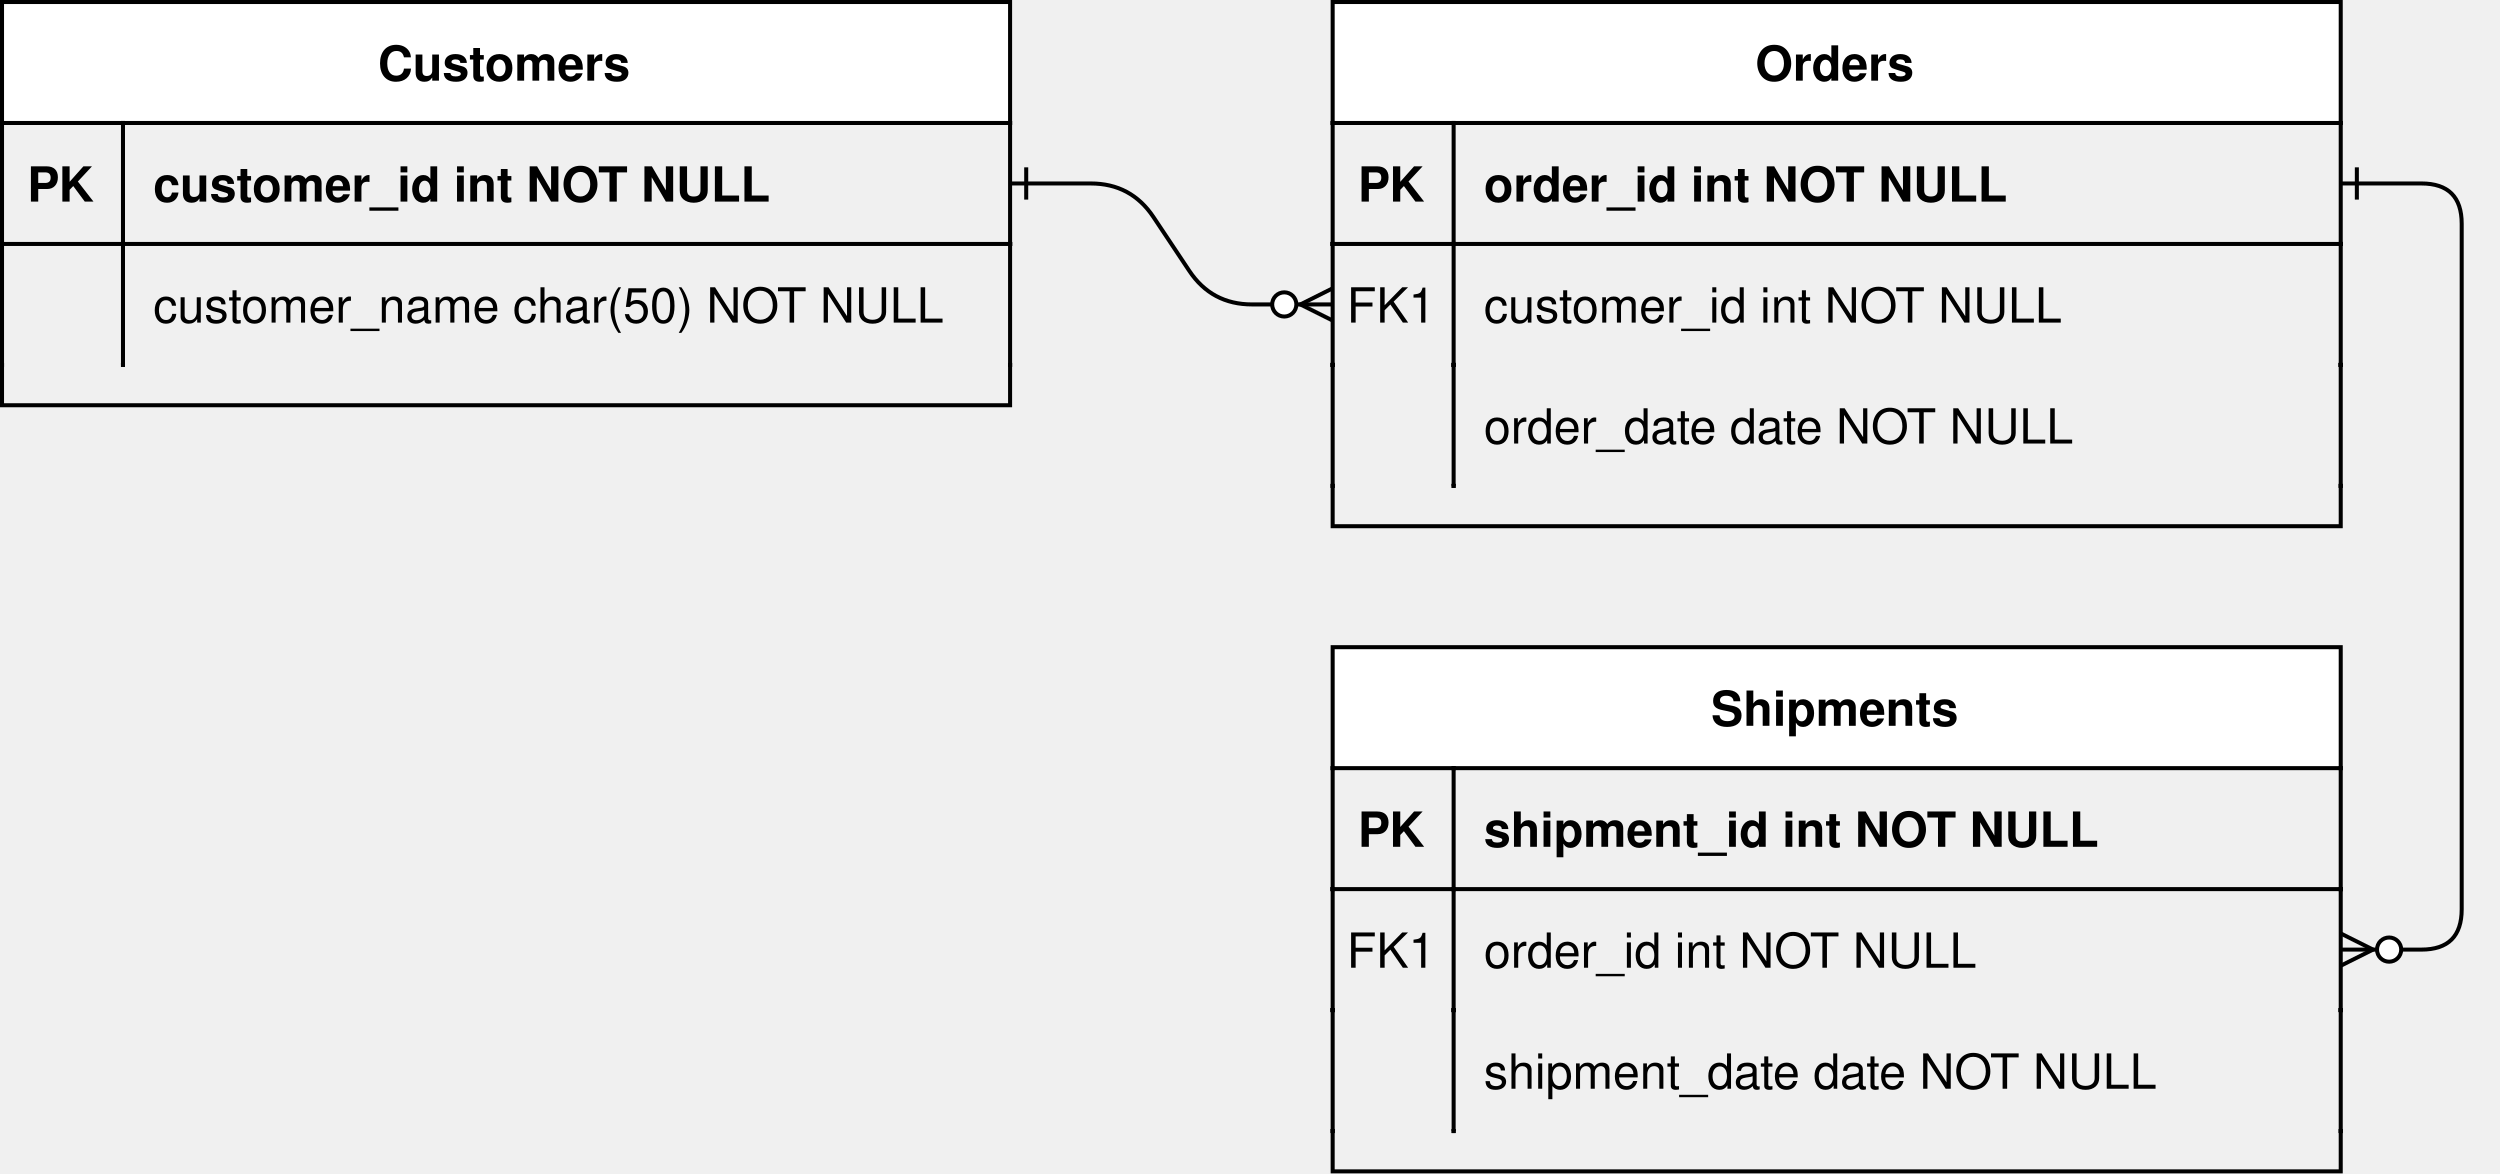
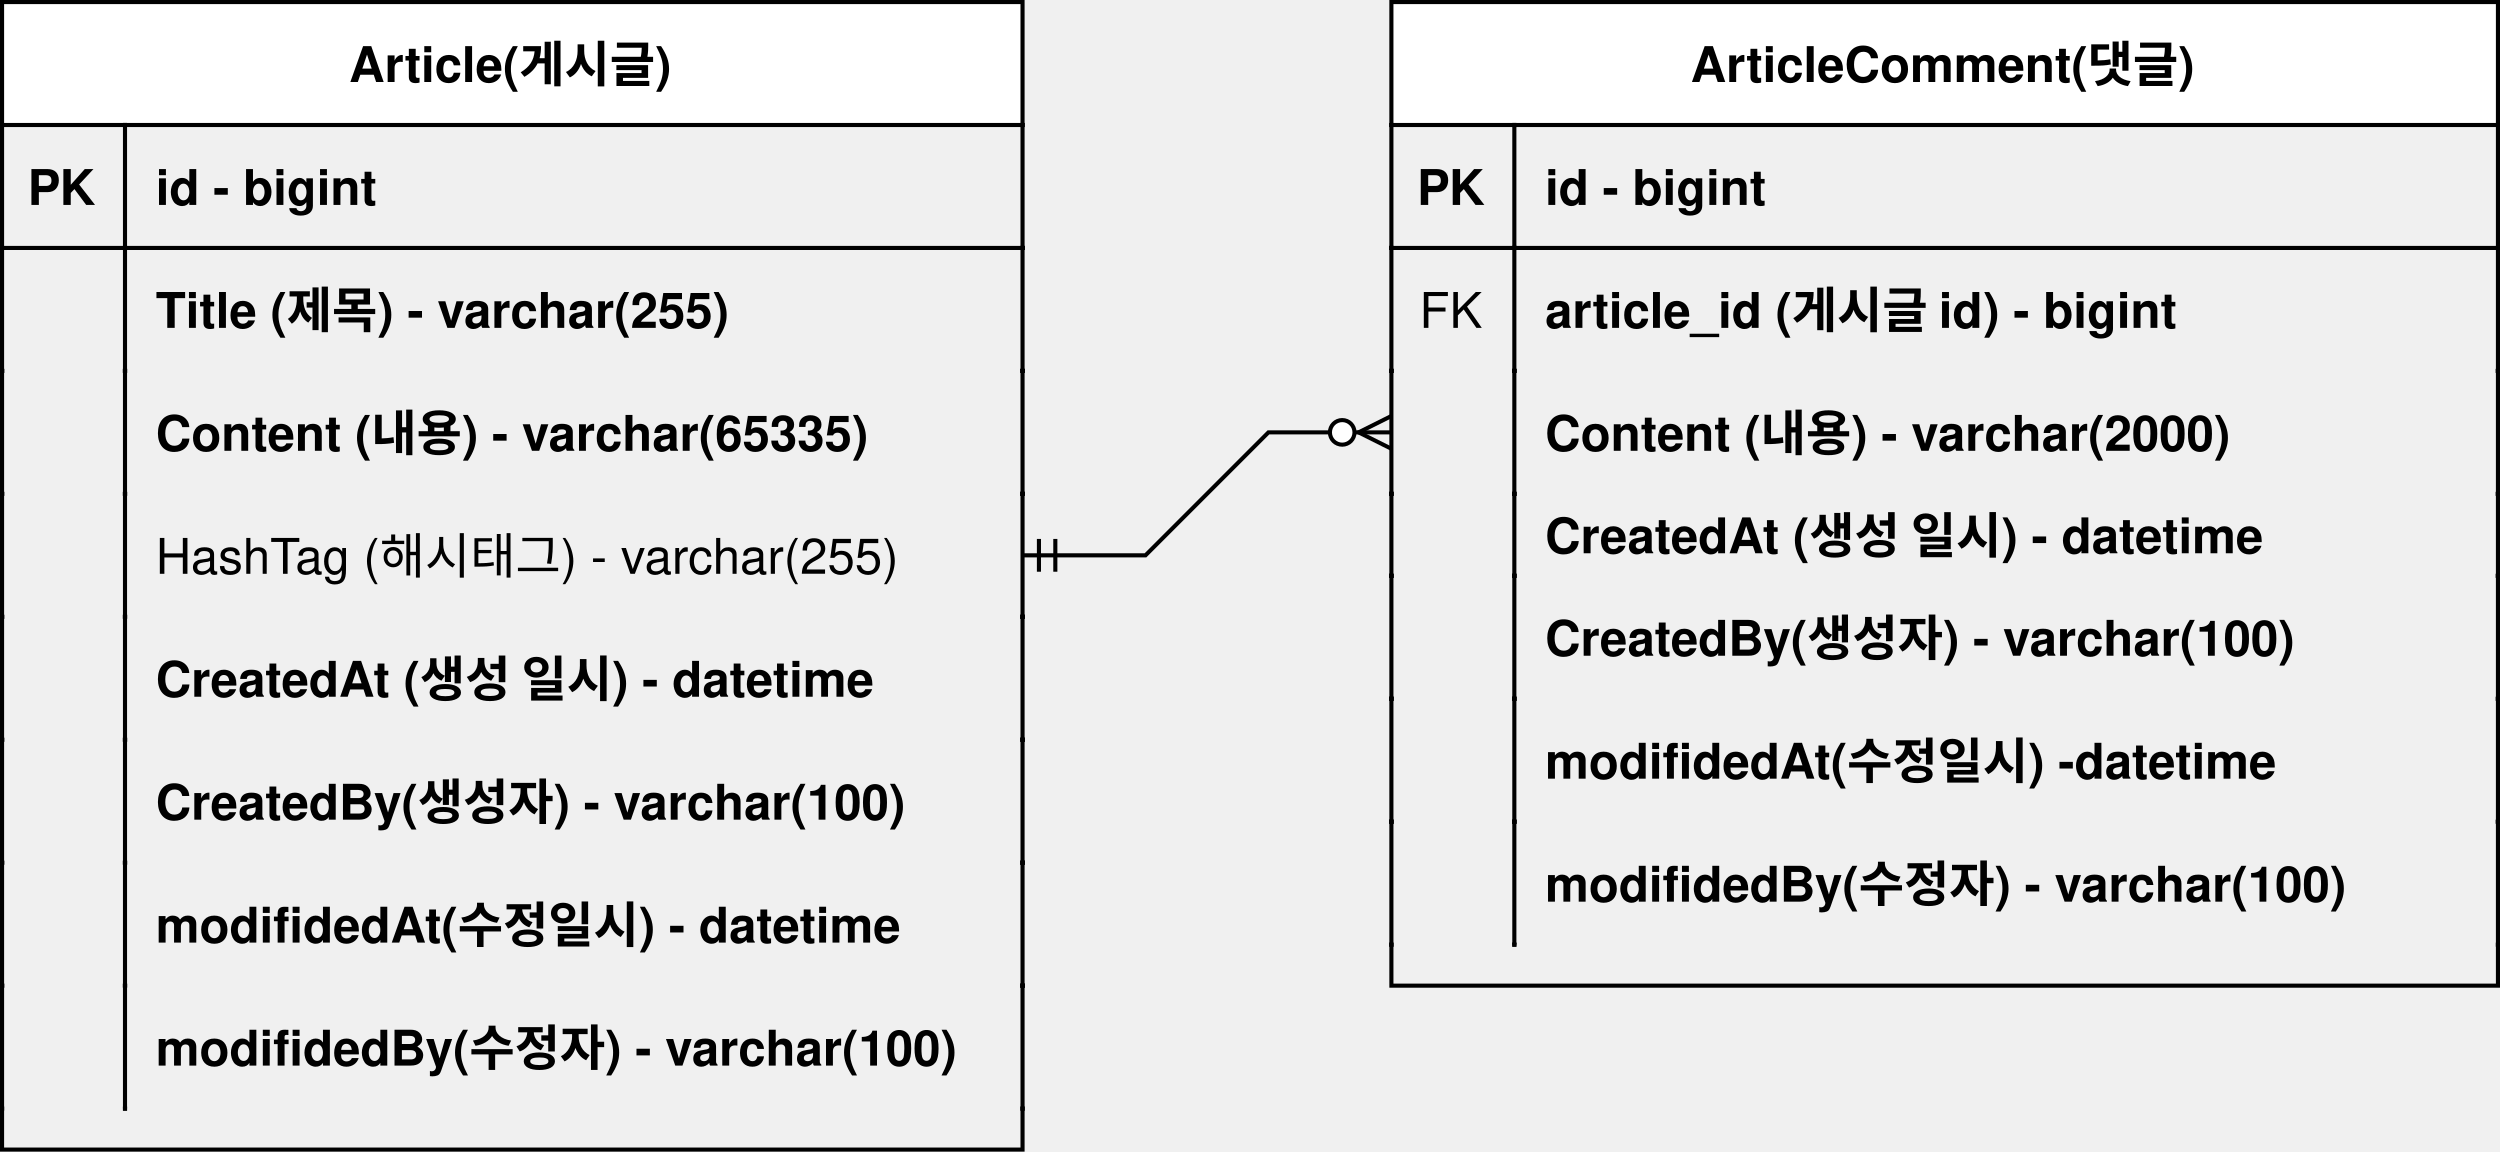
- <svg xmlns="http://www.w3.org/2000/svg" version="1.1" width="620px" height="291px" viewBox="-0.5 -0.5 620 291" content="&lt;mxfile host=&quot;app.diagrams.net&quot; modified=&quot;2022-07-20T13:33:42.856Z&quot; agent=&quot;5.0 (Windows NT 10.0; Win64; x64) AppleWebKit/537.36 (KHTML, like Gecko) Chrome/103.0.506.114 Safari/537.36 Edg/103.0.126.62&quot; etag=&quot;5bHzw-x98d_5DdYdMFLy&quot; version=&quot;20.1.1&quot; type=&quot;github&quot;&gt;&lt;diagram id=&quot;R2lEEEUBdFMjLlhIrx00&quot; name=&quot;Page-1&quot;&gt;7Vttb5s6GP01SHcfVoEJSfuxYckmLbmr2m77eOWCA9YIRsZ526+fDTaEOGlhd2m8JlLUwMMTg59zfGyfJpbrz9cfKcziKQlRYgE7XFvuBwsABwCXv4nIpowMbgZlIKI4lEl14AH/RDJoy+gChyhvJDJCEoazZjAgaYoC1ohBSsmqmTYjSfOuGYyQFngIYKJHv+OQxWX02rPr+CeEo1jd2bHllTlUyTKQxzAkq0YIrdmYpEw+4h2ic5iilPErU0h/IGp5o5gx0dNbC4z5ayayryJCogTBDOdXAZnzcJDzlPEMznEiyrzV0FA2xG/njizXp4Sw8mi+9lEisFIwlM80PnC1qgMV7bb4gP9+uZn8sFn6aeV+Y9NpdDd4ei9bWcJkIesra8M2quAo5PWXp/xWmG3uUQIZJumovjJEaXgr0OVJo/ufiJJHMoUp7/wwZ5Cy+hpJZfoY88dzPzgqRZ7b/FzvmnzOnCxogJ7pD+hJSkIaIfZMYl8CHjbYJiv3EZE5YnTDE1Y1xyomxdv8UkFaFGXZZCmUTIqqBqt73BFcEEsOTLcn21HDUlFSNVF2XX5qG+adhno7DfV3GypLozXED7Y6XocKFnVhFHhjlHJbMsoZGEapnt1kgnP9u5TqNxsCtveqlNIZ9YWGiOYar7iiZ+KQwaeCQQUJ5BTmChbwSYlBnHL9LVkSkCSBWY6L9DIS4yScwA1ZMNWQOhvO8BqF9+UMJnI5/ya8sVxSTMwFitXiMkxwlPLjgFNO3HFIUc6fZQJzJjMOknKJKEPrZ1mksPF2QFbDfYtlwNvHMtc+TKgGgl3hcl8WAAUU7zrDMLnnCwWYRgVmTUhEXUNKskc1+kQgE0RDdLRE5VRdFJ8PdZ8kRCCbloJQpBWd84b8xbvr21ee5fEH8Pm5U5/zl0inzCdpzijEBRyIA7VCAqwhI5m8T4Jm6jGoLKY4fiKM8Zn/EKzP0vplrCW2bktoj4ZsT0P27nMXbAnv6ywpVDvGYYjSckiKdSKs8d4D5d76VzXfBWN3ILbEw22NxxYA7mvW39PqT4QQ/sc/5APr1i5V+98vj+Lv18nEqpa6JsGjdLHMHeYZDHAaTcpP9nfw846B39o6OJ7Aa+LZP2el3L8q+zNK2T+1Ug40ZMefnS7gvtJYbAlAvzUAp5LGa63gwSLnfS7VEeyRRuOweFEX/zhYpujgzUUHj6ODN6fWQeUa/ia0ZqngTevyn0oFHd3PK1eIIWSIx+XbWchge7RMkUFH3zk/xDibF6J18To0rwNct5S343kdjr4lPqOpq8Pm2mm/OzPF7XD07fZbsjsq6ho8nekb5FwK4sXz6AqiMbOcvjc+I8nssNzsLpkntz0cfRv+V/seFVcN1kh981yZwmdle3TAyhQpBP9vd3yRQoOdD6BvxQ0cfC3rXxHVXB1U5d23VjxD96MDYsaooW5/+NLDv9gf1tZXOzp/1cM+GmQX+6PlcPz77A/wtu0PYL79AXT746V/ap6T99EBQWOmuIv3cSy9PLn3AXTvw8DB2Lb+5hsfQDc+KnVM4Vys9IMY0n88+93ZLPpNskD4af3jlvKr4PUvktzRLw==&lt;/diagram&gt;&lt;/mxfile&gt;" resource="https://app.diagrams.net/?libs=general;er#HJeeHyeonwoo%2Ffastcampus-project-board%2Ffeature%252F%25238-domain%2Fdocument%2Fproject-erd.svg">
+ <svg xmlns="http://www.w3.org/2000/svg" version="1.1" width="610px" height="281px" viewBox="-0.5 -0.5 610 281" content="&lt;mxfile host=&quot;app.diagrams.net&quot; modified=&quot;2022-07-20T13:55:17.905Z&quot; agent=&quot;5.0 (Windows NT 10.0; Win64; x64) AppleWebKit/537.36 (KHTML, like Gecko) Chrome/103.0.506.114 Safari/537.36 Edg/103.0.126.62&quot; etag=&quot;PUr99HM_L9d2-Z3VP6vT&quot; version=&quot;20.1.1&quot; type=&quot;github&quot;&gt;&lt;diagram id=&quot;R2lEEEUBdFMjLlhIrx00&quot; name=&quot;Page-1&quot;&gt;7V1tb+I4EP41kbofWuWFQPhIAt2Vrr2r2uq29+nkEhOsDTFn3Bb215+d2ARwQgPhrUkkVhtPHCeeeWYeZmIXzfIm8+8ETMf32IehZur+XLP6mmkautlm/3HJIpHYLSMRBAT5olMqeEK/obxSSN+QD2drHSnGIUXTdeEQRxEc0jUZIAR/rHcb4XD9rlMQQEXwNAShKv2JfDpOpI6tp/IfEAVjeWdDF2cmQHYWgtkY+PhjTQTn9BZHVDziAyQTEMGIsjP3gPyCRLMHY0r5THuaecs+I977JsA4CCGYotnNEE+YeDhjXW5HYIJCruaVgVwxELudNdAsj2BMk6PJ3IMht5U0Q/JMtzlnl3ogfNwCF3jX74u7XzqNfnxYf9P7++Ch83ptWskw7yB8EwruEYqGIbzSBj3NNTXH0wae5rha14sljubo34QC6UJahelyyg8peOUid0YBoQI8ls4EDA4UoIjN3OobcTsMwXSG4u6JZIxC/w4s8BuVA8mWO0Jz6D8m2OF9GYzu2GC8yQfnVngSD8NPgxAFETseMtXwO7oEztiz3IEZFT1U5Ql9vkNC4XxFJJT5HeIJpGTBuoiz0m+kHwkIfaSgNFvdRDZeAaTpiI5AoCxYjpwajx0I++1iy5Ziy1w7sZlTBMJH5qEgCmKTrVuEq9UnePoMSACpEEwx4godvMPER2LdozD0cIi5YSMcQdktnp3tsg+br6ff2JrNHsBjbSNtsw/vTqiHoxklDCD8VpDZ6QNyW7kUT8V9QjiSj0GENvnxK6aUuVyeVbeD/nNbC+NaBY1rHc22tmLbhz92sS5mkx2FcbgbI9+HUeKTPESD1OIZxsy0wFLrm+bY9MSiFmkVtsiKCaS2i1pADJaqZefRQMjgHwEKXfwW+TPFrMvnLGHptmJp1t/Ur9m/VxRwD7k8s8uAm/R1Z1MwRFFwl1zZ3sCFfRRczPM91djRU7fjpNBwpwBKp87hXj9muG+fPdw7pWx7Iq8vqv9OYf1XPrh3Fbs+Ixo/7BX/mt3T46/Zrtbrab3uNxH23wEZjgG5Mm07/5v3Fwn+GWlLWdBUOfK336yo9V93NPrZ6XtPf77cW68v12YT+DOhUZgLcgN/94SBP9O0ajp+gQ5fSP35yK102M+ctpqYMz+gSWHpiod7x9TcFieAblbcb9uWVZnIf0DY1C7wq0WAJvAfJvAb5rkjv5r2X6DD7+/Cdj0jv5qj/wCz8TMIksjf17q2iPyiwt7XHEuW2jua61QlBzg4cmoX/MuVBJrgvyX4F313c7Tgr5YFLtDH93dhp57BX74yX/3eTyC7pd+jsuLDo30/Pmhp3Hf0OAvoa2762lVSgM+upGgCLxAap0oEcoBUOy4wDAVZDRkciAycc5OBUa6+d/FsYFS/+J89b7W4J+jAXWRxASeCgdbVN1MAQ9+yAKf6HJAHn/qRQK3X+xyVBJarHc9HAuVqfZdPAq2akoBa55tgH42Qz7OChAYcrevIt8F2kw/sgaL6cUGzGOhoXNA6Oxd8odVAe3lxp6ZcoJb9llwgUwKVC5qUoDCAakcD8i2mup3Dw5MJU2Ky2oChyKrcZo5PgPNJ1iirPlt2c3QyosaSHA4e9M1al/gKm3WLG+QyelY8yDLu0QhdmvJr7ubYyyI1rfll7K+r7G6OQ+JiC3O3DoqTQsOdAihNMe9Y4T5rN8dpw71ay7u9xHBfwgI1reZlbNYDyfftf+Mwv20TdTy2TOSqwQVllvjuXsmrKBE0lbxjEUHW7o7TEkHFC3lmTQt5Gdv6dtrgYer1rt/l4aZ2wd8qt/+rCf477vDILOkdbW9fuRTv4qO/lfMe7ZN4vU3fu0f/zdFO4bRqetcs8y3FB3lI2pEP9kdWoeFOAa1yu8IaPtjCB1mv9U+aDVjlMr3L54N2PbMBS83ymnW+h4NP/ZKCcrvDGhLYQgKdc5OAxFhlSaBbTxJoqcs39lrn22QDuRCqHRG0zIYIjkQEpn52Iqj4n35KwFtDIlCrfs0i30MCqH40UGBrGPQDKHXO1Iro4hGGgCIcDdIziWWSdb0Gm707ppNQS5b6wcjv8b/Wz5qDx9+Q4Gd8D6KFJlYDp+cmIPL/imFD+IyhL2DB7koWL6uNf3jjxpbN/nz1ZH8hW3NEX+RDsOOVq1grvYg35DXJ9PmccyElRDP8RoZwi3KFbqlkxVw++fxV5/KXB1bxshSS2B7v60+8BZQPOF4gIuG+vGSTwOQQyUzFVSkIlYGsjYGMzYESVSgDfY5m1kx/3SDpnv4khTX4Hw==&lt;/diagram&gt;&lt;/mxfile&gt;" resource="https://app.diagrams.net/#HJeeHyeonwoo%2Ffastcampus-project-board%2Ffeature%252F%25238-domain%2Fdocument%2Fproject-erd.svg">
  <defs>
-     <clipPath id="mx-clip-330-30-30-30-0">
-       <rect x="330" y="30" width="30" height="30" />
-     </clipPath>
-     <clipPath id="mx-clip-366-30-214-30-0">
-       <rect x="366" y="30" width="214" height="30" />
-     </clipPath>
-     <clipPath id="mx-clip-330-60-30-30-0">
-       <rect x="330" y="60" width="30" height="30" />
-     </clipPath>
-     <clipPath id="mx-clip-366-60-214-30-0">
-       <rect x="366" y="60" width="214" height="30" />
-     </clipPath>
-     <clipPath id="mx-clip-366-90-214-30-0">
-       <rect x="366" y="90" width="214" height="30" />
-     </clipPath>
-     <clipPath id="mx-clip-330-190-30-30-0">
-       <rect x="330" y="190" width="30" height="30" />
-     </clipPath>
-     <clipPath id="mx-clip-366-190-214-30-0">
-       <rect x="366" y="190" width="214" height="30" />
-     </clipPath>
-     <clipPath id="mx-clip-330-220-30-30-0">
-       <rect x="330" y="220" width="30" height="30" />
-     </clipPath>
-     <clipPath id="mx-clip-366-220-214-30-0">
-       <rect x="366" y="220" width="214" height="30" />
-     </clipPath>
-     <clipPath id="mx-clip-366-250-214-30-0">
-       <rect x="366" y="250" width="214" height="30" />
-     </clipPath>
    <clipPath id="mx-clip-0-30-30-30-0">
      <rect x="0" y="30" width="30" height="30" />
    </clipPath>
-     <clipPath id="mx-clip-36-30-214-30-0">
-       <rect x="36" y="30" width="214" height="30" />
+     <clipPath id="mx-clip-36-30-213-30-0">
+       <rect x="36" y="30" width="213" height="30" />
    </clipPath>
-     <clipPath id="mx-clip-36-60-214-30-0">
-       <rect x="36" y="60" width="214" height="30" />
+     <clipPath id="mx-clip-36-60-213-30-0">
+       <rect x="36" y="60" width="213" height="30" />
+     </clipPath>
+     <clipPath id="mx-clip-36-90-213-30-0">
+       <rect x="36" y="90" width="213" height="30" />
+     </clipPath>
+     <clipPath id="mx-clip-36-120-213-30-0">
+       <rect x="36" y="120" width="213" height="30" />
+     </clipPath>
+     <clipPath id="mx-clip-36-150-213-30-0">
+       <rect x="36" y="150" width="213" height="30" />
+     </clipPath>
+     <clipPath id="mx-clip-36-180-213-30-0">
+       <rect x="36" y="180" width="213" height="30" />
+     </clipPath>
+     <clipPath id="mx-clip-36-210-213-30-0">
+       <rect x="36" y="210" width="213" height="30" />
+     </clipPath>
+     <clipPath id="mx-clip-36-240-213-30-0">
+       <rect x="36" y="240" width="213" height="30" />
+     </clipPath>
+     <clipPath id="mx-clip-339-30-30-30-0">
+       <rect x="339" y="30" width="30" height="30" />
+     </clipPath>
+     <clipPath id="mx-clip-375-30-234-30-0">
+       <rect x="375" y="30" width="234" height="30" />
+     </clipPath>
+     <clipPath id="mx-clip-339-60-30-30-0">
+       <rect x="339" y="60" width="30" height="30" />
+     </clipPath>
+     <clipPath id="mx-clip-375-60-234-30-0">
+       <rect x="375" y="60" width="234" height="30" />
+     </clipPath>
+     <clipPath id="mx-clip-375-90-234-30-0">
+       <rect x="375" y="90" width="234" height="30" />
+     </clipPath>
+     <clipPath id="mx-clip-375-120-234-20-0">
+       <rect x="375" y="120" width="234" height="20" />
+     </clipPath>
+     <clipPath id="mx-clip-375-140-234-30-0">
+       <rect x="375" y="140" width="234" height="30" />
+     </clipPath>
+     <clipPath id="mx-clip-375-170-234-30-0">
+       <rect x="375" y="170" width="234" height="30" />
+     </clipPath>
+     <clipPath id="mx-clip-375-200-234-30-0">
+       <rect x="375" y="200" width="234" height="30" />
    </clipPath>
  </defs>
  <g>
-     <path d="M 250 45 L 270 45 Q 280 45 285.55 53.32 L 294.45 66.68 Q 300 75 310 75 L 330 75" fill="none" stroke="rgb(0, 0, 0)" stroke-miterlimit="10" pointer-events="stroke" />
-     <path d="M 254 41 L 254 49" fill="none" stroke="rgb(0, 0, 0)" stroke-miterlimit="10" pointer-events="all" />
-     <ellipse cx="318" cy="75" rx="3" ry="3" fill="#ffffff" stroke="rgb(0, 0, 0)" pointer-events="all" />
-     <path d="M 330 71 L 322 75 L 330 79" fill="none" stroke="rgb(0, 0, 0)" stroke-miterlimit="10" pointer-events="all" />
-     <path d="M 580 45 L 600 45 Q 610 45 610 55 L 610 225 Q 610 235 600 235 L 580 235" fill="none" stroke="rgb(0, 0, 0)" stroke-miterlimit="10" pointer-events="stroke" />
-     <path d="M 584 41 L 584 49" fill="none" stroke="rgb(0, 0, 0)" stroke-miterlimit="10" pointer-events="all" />
-     <ellipse cx="592" cy="235" rx="3" ry="3" fill="#ffffff" stroke="rgb(0, 0, 0)" pointer-events="all" />
-     <path d="M 580 239 L 588 235 L 580 231" fill="none" stroke="rgb(0, 0, 0)" stroke-miterlimit="10" pointer-events="all" />
-     <path d="M 330 30 L 330 0 L 580 0 L 580 30" fill="rgb(255, 255, 255)" stroke="rgb(0, 0, 0)" stroke-miterlimit="10" pointer-events="all" />
-     <path d="M 330 30 L 330 130 L 580 130 L 580 30" fill="none" stroke="rgb(0, 0, 0)" stroke-miterlimit="10" pointer-events="none" />
-     <path d="M 330 30 L 580 30" fill="none" stroke="rgb(0, 0, 0)" stroke-miterlimit="10" pointer-events="none" />
-     <path d="M 360 30 L 360 60 L 360 90 L 360 120" fill="none" stroke="rgb(0, 0, 0)" stroke-miterlimit="10" pointer-events="none" />
+     <path d="M 0 30 L 0 0 L 249 0 L 249 30" fill="rgb(255, 255, 255)" stroke="rgb(0, 0, 0)" stroke-miterlimit="10" pointer-events="all" />
+     <path d="M 0 30 L 0 280 L 249 280 L 249 30" fill="none" stroke="rgb(0, 0, 0)" stroke-miterlimit="10" pointer-events="none" />
+     <path d="M 0 30 L 249 30" fill="none" stroke="rgb(0, 0, 0)" stroke-miterlimit="10" pointer-events="none" />
+     <path d="M 30 30 L 30 60 L 30 90 L 30 120 L 30 150 L 30 180 L 30 210 L 30 240 L 30 270" fill="none" stroke="rgb(0, 0, 0)" stroke-miterlimit="10" pointer-events="none" />
    <g fill="rgb(0, 0, 0)" font-family="Helvetica" font-weight="bold" pointer-events="none" text-anchor="middle" font-size="12px">
-       <text x="454.5" y="19.5">Orders</text>
+       <text x="124" y="19.5">Article(게시글)</text>
    </g>
-     <path d="M 330 30 M 580 30 M 580 60 L 330 60" fill="none" stroke="rgb(0, 0, 0)" stroke-linecap="square" stroke-miterlimit="10" pointer-events="none" />
-     <path d="M 330 30 M 360 30 M 360 60 M 330 60" fill="none" stroke="rgb(0, 0, 0)" stroke-linecap="square" stroke-miterlimit="10" pointer-events="none" />
-     <g fill="rgb(0, 0, 0)" font-family="Helvetica" font-weight="bold" pointer-events="none" clip-path="url(#mx-clip-330-30-30-30-0)" text-anchor="middle" font-size="12px">
-       <text x="344.5" y="49.5">PK</text>
-     </g>
-     <path d="M 360 30 M 580 30 M 580 60 M 360 60" fill="none" stroke="rgb(0, 0, 0)" stroke-linecap="square" stroke-miterlimit="10" pointer-events="none" />
-     <g fill="rgb(0, 0, 0)" font-family="Helvetica" font-weight="bold" text-decoration="underline" pointer-events="none" clip-path="url(#mx-clip-366-30-214-30-0)" font-size="12px">
-       <text x="367.5" y="49.5">order_id int NOT NULL </text>
-     </g>
-     <path d="M 330 60 M 580 60 M 580 90 M 330 90" fill="none" stroke="rgb(0, 0, 0)" stroke-linecap="square" stroke-miterlimit="10" pointer-events="none" />
-     <path d="M 330 60 M 360 60 M 360 90 M 330 90" fill="none" stroke="rgb(0, 0, 0)" stroke-linecap="square" stroke-miterlimit="10" pointer-events="none" />
-     <g fill="rgb(0, 0, 0)" font-family="Helvetica" pointer-events="none" clip-path="url(#mx-clip-330-60-30-30-0)" text-anchor="middle" font-size="12px">
-       <text x="344.5" y="79.5">FK1</text>
-     </g>
-     <path d="M 360 60 M 580 60 M 580 90 M 360 90" fill="none" stroke="rgb(0, 0, 0)" stroke-linecap="square" stroke-miterlimit="10" pointer-events="none" />
-     <g fill="rgb(0, 0, 0)" font-family="Helvetica" pointer-events="none" clip-path="url(#mx-clip-366-60-214-30-0)" font-size="12px">
-       <text x="367.5" y="79.5">customer_id int NOT NULL</text>
-     </g>
-     <path d="M 330 90 M 580 90 M 580 120 M 330 120" fill="none" stroke="rgb(0, 0, 0)" stroke-linecap="square" stroke-miterlimit="10" pointer-events="none" />
-     <path d="M 330 90 M 360 90 M 360 120 M 330 120" fill="none" stroke="rgb(0, 0, 0)" stroke-linecap="square" stroke-miterlimit="10" pointer-events="none" />
-     <path d="M 360 90 M 580 90 M 580 120 M 360 120" fill="none" stroke="rgb(0, 0, 0)" stroke-linecap="square" stroke-miterlimit="10" pointer-events="none" />
-     <g fill="rgb(0, 0, 0)" font-family="Helvetica" pointer-events="none" clip-path="url(#mx-clip-366-90-214-30-0)" font-size="12px">
-       <text x="367.5" y="109.5">order_date date NOT NULL</text>
-     </g>
-     <path d="M 330 190 L 330 160 L 580 160 L 580 190" fill="rgb(255, 255, 255)" stroke="rgb(0, 0, 0)" stroke-miterlimit="10" pointer-events="none" />
-     <path d="M 330 190 L 330 290 L 580 290 L 580 190" fill="none" stroke="rgb(0, 0, 0)" stroke-miterlimit="10" pointer-events="none" />
-     <path d="M 330 190 L 580 190" fill="none" stroke="rgb(0, 0, 0)" stroke-miterlimit="10" pointer-events="none" />
-     <path d="M 360 190 L 360 220 L 360 250 L 360 280" fill="none" stroke="rgb(0, 0, 0)" stroke-miterlimit="10" pointer-events="none" />
-     <g fill="rgb(0, 0, 0)" font-family="Helvetica" font-weight="bold" pointer-events="none" text-anchor="middle" font-size="12px">
-       <text x="454.5" y="179.5">Shipments</text>
-     </g>
-     <path d="M 330 190 M 580 190 M 580 220 L 330 220" fill="none" stroke="rgb(0, 0, 0)" stroke-linecap="square" stroke-miterlimit="10" pointer-events="none" />
-     <path d="M 330 190 M 360 190 M 360 220 M 330 220" fill="none" stroke="rgb(0, 0, 0)" stroke-linecap="square" stroke-miterlimit="10" pointer-events="none" />
-     <g fill="rgb(0, 0, 0)" font-family="Helvetica" font-weight="bold" pointer-events="none" clip-path="url(#mx-clip-330-190-30-30-0)" text-anchor="middle" font-size="12px">
-       <text x="344.5" y="209.5">PK</text>
-     </g>
-     <path d="M 360 190 M 580 190 M 580 220 M 360 220" fill="none" stroke="rgb(0, 0, 0)" stroke-linecap="square" stroke-miterlimit="10" pointer-events="none" />
-     <g fill="rgb(0, 0, 0)" font-family="Helvetica" font-weight="bold" text-decoration="underline" pointer-events="none" clip-path="url(#mx-clip-366-190-214-30-0)" font-size="12px">
-       <text x="367.5" y="209.5">shipment_id int NOT NULL </text>
-     </g>
-     <path d="M 330 220 M 580 220 M 580 250 M 330 250" fill="none" stroke="rgb(0, 0, 0)" stroke-linecap="square" stroke-miterlimit="10" pointer-events="none" />
-     <path d="M 330 220 M 360 220 M 360 250 M 330 250" fill="none" stroke="rgb(0, 0, 0)" stroke-linecap="square" stroke-miterlimit="10" pointer-events="none" />
-     <g fill="rgb(0, 0, 0)" font-family="Helvetica" pointer-events="none" clip-path="url(#mx-clip-330-220-30-30-0)" text-anchor="middle" font-size="12px">
-       <text x="344.5" y="239.5">FK1</text>
-     </g>
-     <path d="M 360 220 M 580 220 M 580 250 M 360 250" fill="none" stroke="rgb(0, 0, 0)" stroke-linecap="square" stroke-miterlimit="10" pointer-events="none" />
-     <g fill="rgb(0, 0, 0)" font-family="Helvetica" pointer-events="none" clip-path="url(#mx-clip-366-220-214-30-0)" font-size="12px">
-       <text x="367.5" y="239.5">order_id int NOT NULL</text>
-     </g>
-     <path d="M 330 250 M 580 250 M 580 280 M 330 280" fill="none" stroke="rgb(0, 0, 0)" stroke-linecap="square" stroke-miterlimit="10" pointer-events="none" />
-     <path d="M 330 250 M 360 250 M 360 280 M 330 280" fill="none" stroke="rgb(0, 0, 0)" stroke-linecap="square" stroke-miterlimit="10" pointer-events="none" />
-     <path d="M 360 250 M 580 250 M 580 280 M 360 280" fill="none" stroke="rgb(0, 0, 0)" stroke-linecap="square" stroke-miterlimit="10" pointer-events="none" />
-     <g fill="rgb(0, 0, 0)" font-family="Helvetica" pointer-events="none" clip-path="url(#mx-clip-366-250-214-30-0)" font-size="12px">
-       <text x="367.5" y="269.5">shipment_date date NOT NULL</text>
-     </g>
-     <path d="M 0 30 L 0 0 L 250 0 L 250 30" fill="rgb(255, 255, 255)" stroke="rgb(0, 0, 0)" stroke-miterlimit="10" pointer-events="none" />
-     <path d="M 0 30 L 0 100 L 250 100 L 250 30" fill="none" stroke="rgb(0, 0, 0)" stroke-miterlimit="10" pointer-events="none" />
-     <path d="M 0 30 L 250 30" fill="none" stroke="rgb(0, 0, 0)" stroke-miterlimit="10" pointer-events="none" />
-     <path d="M 30 30 L 30 60 L 30 90" fill="none" stroke="rgb(0, 0, 0)" stroke-miterlimit="10" pointer-events="none" />
-     <g fill="rgb(0, 0, 0)" font-family="Helvetica" font-weight="bold" pointer-events="none" text-anchor="middle" font-size="12px">
-       <text x="124.5" y="19.5">Customers</text>
-     </g>
-     <path d="M 0 30 M 250 30 M 250 60 L 0 60" fill="none" stroke="rgb(0, 0, 0)" stroke-linecap="square" stroke-miterlimit="10" pointer-events="none" />
+     <path d="M 0 30 M 249 30 M 249 60 L 0 60" fill="none" stroke="rgb(0, 0, 0)" stroke-linecap="square" stroke-miterlimit="10" pointer-events="none" />
    <path d="M 0 30 M 30 30 M 30 60 M 0 60" fill="none" stroke="rgb(0, 0, 0)" stroke-linecap="square" stroke-miterlimit="10" pointer-events="none" />
    <g fill="rgb(0, 0, 0)" font-family="Helvetica" font-weight="bold" pointer-events="none" clip-path="url(#mx-clip-0-30-30-30-0)" text-anchor="middle" font-size="12px">
      <text x="14.5" y="49.5">PK</text>
    </g>
-     <path d="M 30 30 M 250 30 M 250 60 M 30 60" fill="none" stroke="rgb(0, 0, 0)" stroke-linecap="square" stroke-miterlimit="10" pointer-events="none" />
-     <g fill="rgb(0, 0, 0)" font-family="Helvetica" font-weight="bold" text-decoration="underline" pointer-events="none" clip-path="url(#mx-clip-36-30-214-30-0)" font-size="12px">
-       <text x="37.5" y="49.5">customer_id int NOT NULL </text>
+     <path d="M 30 30 M 249 30 M 249 60 M 30 60" fill="none" stroke="rgb(0, 0, 0)" stroke-linecap="square" stroke-miterlimit="10" pointer-events="none" />
+     <g fill="rgb(0, 0, 0)" font-family="Helvetica" font-weight="bold" text-decoration="underline" pointer-events="none" clip-path="url(#mx-clip-36-30-213-30-0)" font-size="12px">
+       <text x="37.5" y="49.5">id - bigint</text>
    </g>
-     <path d="M 0 60 M 250 60 M 250 90 M 0 90" fill="none" stroke="rgb(0, 0, 0)" stroke-linecap="square" stroke-miterlimit="10" pointer-events="none" />
+     <path d="M 0 60 M 249 60 M 249 90 M 0 90" fill="none" stroke="rgb(0, 0, 0)" stroke-linecap="square" stroke-miterlimit="10" pointer-events="none" />
    <path d="M 0 60 M 30 60 M 30 90 M 0 90" fill="none" stroke="rgb(0, 0, 0)" stroke-linecap="square" stroke-miterlimit="10" pointer-events="none" />
-     <path d="M 30 60 M 250 60 M 250 90 M 30 90" fill="none" stroke="rgb(0, 0, 0)" stroke-linecap="square" stroke-miterlimit="10" pointer-events="none" />
-     <g fill="rgb(0, 0, 0)" font-family="Helvetica" pointer-events="none" clip-path="url(#mx-clip-36-60-214-30-0)" font-size="12px">
-       <text x="37.5" y="79.5">customer_name char(50) NOT NULL</text>
+     <path d="M 30 60 M 249 60 M 249 90 M 30 90" fill="none" stroke="rgb(0, 0, 0)" stroke-linecap="square" stroke-miterlimit="10" pointer-events="none" />
+     <g fill="rgb(0, 0, 0)" font-family="Helvetica" font-weight="bold" pointer-events="none" clip-path="url(#mx-clip-36-60-213-30-0)" font-size="12px">
+       <text x="37.5" y="79.5">Title (제목) - varchar(255)</text>
    </g>
+     <path d="M 0 90 M 249 90 M 249 120 M 0 120" fill="none" stroke="rgb(0, 0, 0)" stroke-linecap="square" stroke-miterlimit="10" pointer-events="none" />
+     <path d="M 0 90 M 30 90 M 30 120 M 0 120" fill="none" stroke="rgb(0, 0, 0)" stroke-linecap="square" stroke-miterlimit="10" pointer-events="none" />
+     <path d="M 30 90 M 249 90 M 249 120 M 30 120" fill="none" stroke="rgb(0, 0, 0)" stroke-linecap="square" stroke-miterlimit="10" pointer-events="none" />
+     <g fill="rgb(0, 0, 0)" font-family="Helvetica" font-weight="bold" pointer-events="none" clip-path="url(#mx-clip-36-90-213-30-0)" font-size="12px">
+       <text x="37.5" y="109.5">Content (내용) - varchar(65335)</text>
+     </g>
+     <path d="M 0 120 M 249 120 M 249 150 M 0 150" fill="none" stroke="rgb(0, 0, 0)" stroke-linecap="square" stroke-miterlimit="10" pointer-events="none" />
+     <path d="M 0 120 M 30 120 M 30 150 M 0 150" fill="none" stroke="rgb(0, 0, 0)" stroke-linecap="square" stroke-miterlimit="10" pointer-events="none" />
+     <path d="M 30 120 M 249 120 M 249 150 M 30 150" fill="none" stroke="rgb(0, 0, 0)" stroke-linecap="square" stroke-miterlimit="10" pointer-events="none" />
+     <g fill="rgb(0, 0, 0)" font-family="Helvetica" pointer-events="none" clip-path="url(#mx-clip-36-120-213-30-0)" font-size="12px">
+       <text x="37.5" y="139.5">HashTag (해시태그) - varchar(255)</text>
+     </g>
+     <path d="M 0 150 M 249 150 M 249 180 M 0 180" fill="none" stroke="rgb(0, 0, 0)" stroke-linecap="square" stroke-miterlimit="10" pointer-events="none" />
+     <path d="M 0 150 M 30 150 M 30 180 M 0 180" fill="none" stroke="rgb(0, 0, 0)" stroke-linecap="square" stroke-miterlimit="10" pointer-events="none" />
+     <path d="M 30 150 M 249 150 M 249 180 M 30 180" fill="none" stroke="rgb(0, 0, 0)" stroke-linecap="square" stroke-miterlimit="10" pointer-events="none" />
+     <g fill="rgb(0, 0, 0)" font-family="Helvetica" font-weight="bold" pointer-events="none" clip-path="url(#mx-clip-36-150-213-30-0)" font-size="12px">
+       <text x="37.5" y="169.5">CreatedAt (생성 일시) - datetime</text>
+     </g>
+     <path d="M 0 180 M 249 180 M 249 210 M 0 210" fill="none" stroke="rgb(0, 0, 0)" stroke-linecap="square" stroke-miterlimit="10" pointer-events="none" />
+     <path d="M 0 180 M 30 180 M 30 210 M 0 210" fill="none" stroke="rgb(0, 0, 0)" stroke-linecap="square" stroke-miterlimit="10" pointer-events="none" />
+     <path d="M 30 180 M 249 180 M 249 210 M 30 210" fill="none" stroke="rgb(0, 0, 0)" stroke-linecap="square" stroke-miterlimit="10" pointer-events="none" />
+     <g fill="rgb(0, 0, 0)" font-family="Helvetica" font-weight="bold" pointer-events="none" clip-path="url(#mx-clip-36-180-213-30-0)" font-size="12px">
+       <text x="37.5" y="199.5">CreatedBy(생성자) - varchar(100)</text>
+     </g>
+     <path d="M 0 210 M 249 210 M 249 240 M 0 240" fill="none" stroke="rgb(0, 0, 0)" stroke-linecap="square" stroke-miterlimit="10" pointer-events="none" />
+     <path d="M 0 210 M 30 210 M 30 240 M 0 240" fill="none" stroke="rgb(0, 0, 0)" stroke-linecap="square" stroke-miterlimit="10" pointer-events="none" />
+     <path d="M 30 210 M 249 210 M 249 240 M 30 240" fill="none" stroke="rgb(0, 0, 0)" stroke-linecap="square" stroke-miterlimit="10" pointer-events="none" />
+     <g fill="rgb(0, 0, 0)" font-family="Helvetica" font-weight="bold" pointer-events="none" clip-path="url(#mx-clip-36-210-213-30-0)" font-size="12px">
+       <text x="37.5" y="229.5">modifidedAt(수정일시) - datetime</text>
+     </g>
+     <path d="M 0 240 M 249 240 M 249 270 M 0 270" fill="none" stroke="rgb(0, 0, 0)" stroke-linecap="square" stroke-miterlimit="10" pointer-events="none" />
+     <path d="M 0 240 M 30 240 M 30 270 M 0 270" fill="none" stroke="rgb(0, 0, 0)" stroke-linecap="square" stroke-miterlimit="10" pointer-events="none" />
+     <path d="M 30 240 M 249 240 M 249 270 M 30 270" fill="none" stroke="rgb(0, 0, 0)" stroke-linecap="square" stroke-miterlimit="10" pointer-events="none" />
+     <g fill="rgb(0, 0, 0)" font-family="Helvetica" font-weight="bold" pointer-events="none" clip-path="url(#mx-clip-36-240-213-30-0)" font-size="12px">
+       <text x="37.5" y="259.5">modifidedBy(수정자) - varchar(100)</text>
+     </g>
+     <path d="M 339 30 L 339 0 L 609 0 L 609 30" fill="rgb(255, 255, 255)" stroke="rgb(0, 0, 0)" stroke-miterlimit="10" pointer-events="none" />
+     <path d="M 339 30 L 339 240 L 609 240 L 609 30" fill="none" stroke="rgb(0, 0, 0)" stroke-miterlimit="10" pointer-events="none" />
+     <path d="M 339 30 L 609 30" fill="none" stroke="rgb(0, 0, 0)" stroke-miterlimit="10" pointer-events="none" />
+     <path d="M 369 30 L 369 60 L 369 90 L 369 120 L 369 140 L 369 170 L 369 200 L 369 230" fill="none" stroke="rgb(0, 0, 0)" stroke-miterlimit="10" pointer-events="none" />
+     <g fill="rgb(0, 0, 0)" font-family="Helvetica" font-weight="bold" pointer-events="none" text-anchor="middle" font-size="12px">
+       <text x="473.5" y="19.5">ArticleComment(댓글)</text>
+     </g>
+     <path d="M 339 30 M 609 30 M 609 60 L 339 60" fill="none" stroke="rgb(0, 0, 0)" stroke-linecap="square" stroke-miterlimit="10" pointer-events="none" />
+     <path d="M 339 30 M 369 30 M 369 60 M 339 60" fill="none" stroke="rgb(0, 0, 0)" stroke-linecap="square" stroke-miterlimit="10" pointer-events="none" />
+     <g fill="rgb(0, 0, 0)" font-family="Helvetica" font-weight="bold" pointer-events="none" clip-path="url(#mx-clip-339-30-30-30-0)" text-anchor="middle" font-size="12px">
+       <text x="353.5" y="49.5">PK</text>
+     </g>
+     <path d="M 369 30 M 609 30 M 609 60 M 369 60" fill="none" stroke="rgb(0, 0, 0)" stroke-linecap="square" stroke-miterlimit="10" pointer-events="none" />
+     <g fill="rgb(0, 0, 0)" font-family="Helvetica" font-weight="bold" text-decoration="underline" pointer-events="none" clip-path="url(#mx-clip-375-30-234-30-0)" font-size="12px">
+       <text x="376.5" y="49.5">id - bigint</text>
+     </g>
+     <path d="M 339 60 M 609 60 M 609 90 M 339 90" fill="none" stroke="rgb(0, 0, 0)" stroke-linecap="square" stroke-miterlimit="10" pointer-events="none" />
+     <path d="M 339 60 M 369 60 M 369 90 M 339 90" fill="none" stroke="rgb(0, 0, 0)" stroke-linecap="square" stroke-miterlimit="10" pointer-events="none" />
+     <g fill="rgb(0, 0, 0)" font-family="Helvetica" pointer-events="none" clip-path="url(#mx-clip-339-60-30-30-0)" text-anchor="middle" font-size="12px">
+       <text x="353.5" y="79.5">FK</text>
+     </g>
+     <path d="M 369 60 M 609 60 M 609 90 M 369 90" fill="none" stroke="rgb(0, 0, 0)" stroke-linecap="square" stroke-miterlimit="10" pointer-events="none" />
+     <g fill="rgb(0, 0, 0)" font-family="Helvetica" font-weight="bold" pointer-events="none" clip-path="url(#mx-clip-375-60-234-30-0)" font-size="12px">
+       <text x="376.5" y="79.5">article_id (게시글 id) - bigint</text>
+     </g>
+     <path d="M 339 90 M 609 90 M 609 120 M 339 120" fill="none" stroke="rgb(0, 0, 0)" stroke-linecap="square" stroke-miterlimit="10" pointer-events="none" />
+     <path d="M 339 90 M 369 90 M 369 120 M 339 120" fill="none" stroke="rgb(0, 0, 0)" stroke-linecap="square" stroke-miterlimit="10" pointer-events="none" />
+     <path d="M 369 90 M 609 90 M 609 120 M 369 120" fill="none" stroke="rgb(0, 0, 0)" stroke-linecap="square" stroke-miterlimit="10" pointer-events="none" />
+     <g fill="rgb(0, 0, 0)" font-family="Helvetica" font-weight="bold" pointer-events="none" clip-path="url(#mx-clip-375-90-234-30-0)" font-size="12px">
+       <text x="376.5" y="109.5">Content (내용) - varchar(2000)</text>
+     </g>
+     <path d="M 339 120 M 609 120 M 609 140 M 339 140" fill="none" stroke="rgb(0, 0, 0)" stroke-linecap="square" stroke-miterlimit="10" pointer-events="none" />
+     <path d="M 339 120 M 369 120 M 369 140 M 339 140" fill="none" stroke="rgb(0, 0, 0)" stroke-linecap="square" stroke-miterlimit="10" pointer-events="none" />
+     <path d="M 369 120 M 609 120 M 609 140 M 369 140" fill="none" stroke="rgb(0, 0, 0)" stroke-linecap="square" stroke-miterlimit="10" pointer-events="none" />
+     <g fill="rgb(0, 0, 0)" font-family="Helvetica" font-weight="bold" pointer-events="none" clip-path="url(#mx-clip-375-120-234-20-0)" font-size="12px">
+       <text x="376.5" y="134.5">CreatedAt (생성 일시) - datetime</text>
+     </g>
+     <path d="M 339 140 M 609 140 M 609 170 M 339 170" fill="none" stroke="rgb(0, 0, 0)" stroke-linecap="square" stroke-miterlimit="10" pointer-events="none" />
+     <path d="M 339 140 M 369 140 M 369 170 M 339 170" fill="none" stroke="rgb(0, 0, 0)" stroke-linecap="square" stroke-miterlimit="10" pointer-events="none" />
+     <path d="M 369 140 M 609 140 M 609 170 M 369 170" fill="none" stroke="rgb(0, 0, 0)" stroke-linecap="square" stroke-miterlimit="10" pointer-events="none" />
+     <g fill="rgb(0, 0, 0)" font-family="Helvetica" font-weight="bold" pointer-events="none" clip-path="url(#mx-clip-375-140-234-30-0)" font-size="12px">
+       <text x="376.5" y="159.5">CreatedBy(생성자) - varchar(100)</text>
+     </g>
+     <path d="M 339 170 M 609 170 M 609 200 M 339 200" fill="none" stroke="rgb(0, 0, 0)" stroke-linecap="square" stroke-miterlimit="10" pointer-events="none" />
+     <path d="M 339 170 M 369 170 M 369 200 M 339 200" fill="none" stroke="rgb(0, 0, 0)" stroke-linecap="square" stroke-miterlimit="10" pointer-events="none" />
+     <path d="M 369 170 M 609 170 M 609 200 M 369 200" fill="none" stroke="rgb(0, 0, 0)" stroke-linecap="square" stroke-miterlimit="10" pointer-events="none" />
+     <g fill="rgb(0, 0, 0)" font-family="Helvetica" font-weight="bold" pointer-events="none" clip-path="url(#mx-clip-375-170-234-30-0)" font-size="12px">
+       <text x="376.5" y="189.5">modifidedAt(수정일시) -datetime</text>
+     </g>
+     <path d="M 339 200 M 609 200 M 609 230 M 339 230" fill="none" stroke="rgb(0, 0, 0)" stroke-linecap="square" stroke-miterlimit="10" pointer-events="none" />
+     <path d="M 339 200 M 369 200 M 369 230 M 339 230" fill="none" stroke="rgb(0, 0, 0)" stroke-linecap="square" stroke-miterlimit="10" pointer-events="none" />
+     <path d="M 369 200 M 609 200 M 609 230 M 369 230" fill="none" stroke="rgb(0, 0, 0)" stroke-linecap="square" stroke-miterlimit="10" pointer-events="none" />
+     <g fill="rgb(0, 0, 0)" font-family="Helvetica" font-weight="bold" pointer-events="none" clip-path="url(#mx-clip-375-200-234-30-0)" font-size="12px">
+       <text x="376.5" y="219.5">modifidedBy(수정자) - varchar(100)</text>
+     </g>
+     <path d="M 249 135 L 279 135 L 309 105 L 339 105" fill="none" stroke="rgb(0, 0, 0)" stroke-miterlimit="10" pointer-events="none" />
+     <path d="M 253 131 L 253 139 M 257 131 L 257 139" fill="none" stroke="rgb(0, 0, 0)" stroke-miterlimit="10" pointer-events="none" />
+     <ellipse cx="327" cy="105" rx="3" ry="3" fill="#ffffff" stroke="rgb(0, 0, 0)" pointer-events="none" />
+     <path d="M 339 101 L 331 105 L 339 109" fill="none" stroke="rgb(0, 0, 0)" stroke-miterlimit="10" pointer-events="none" />
  </g>
</svg>
